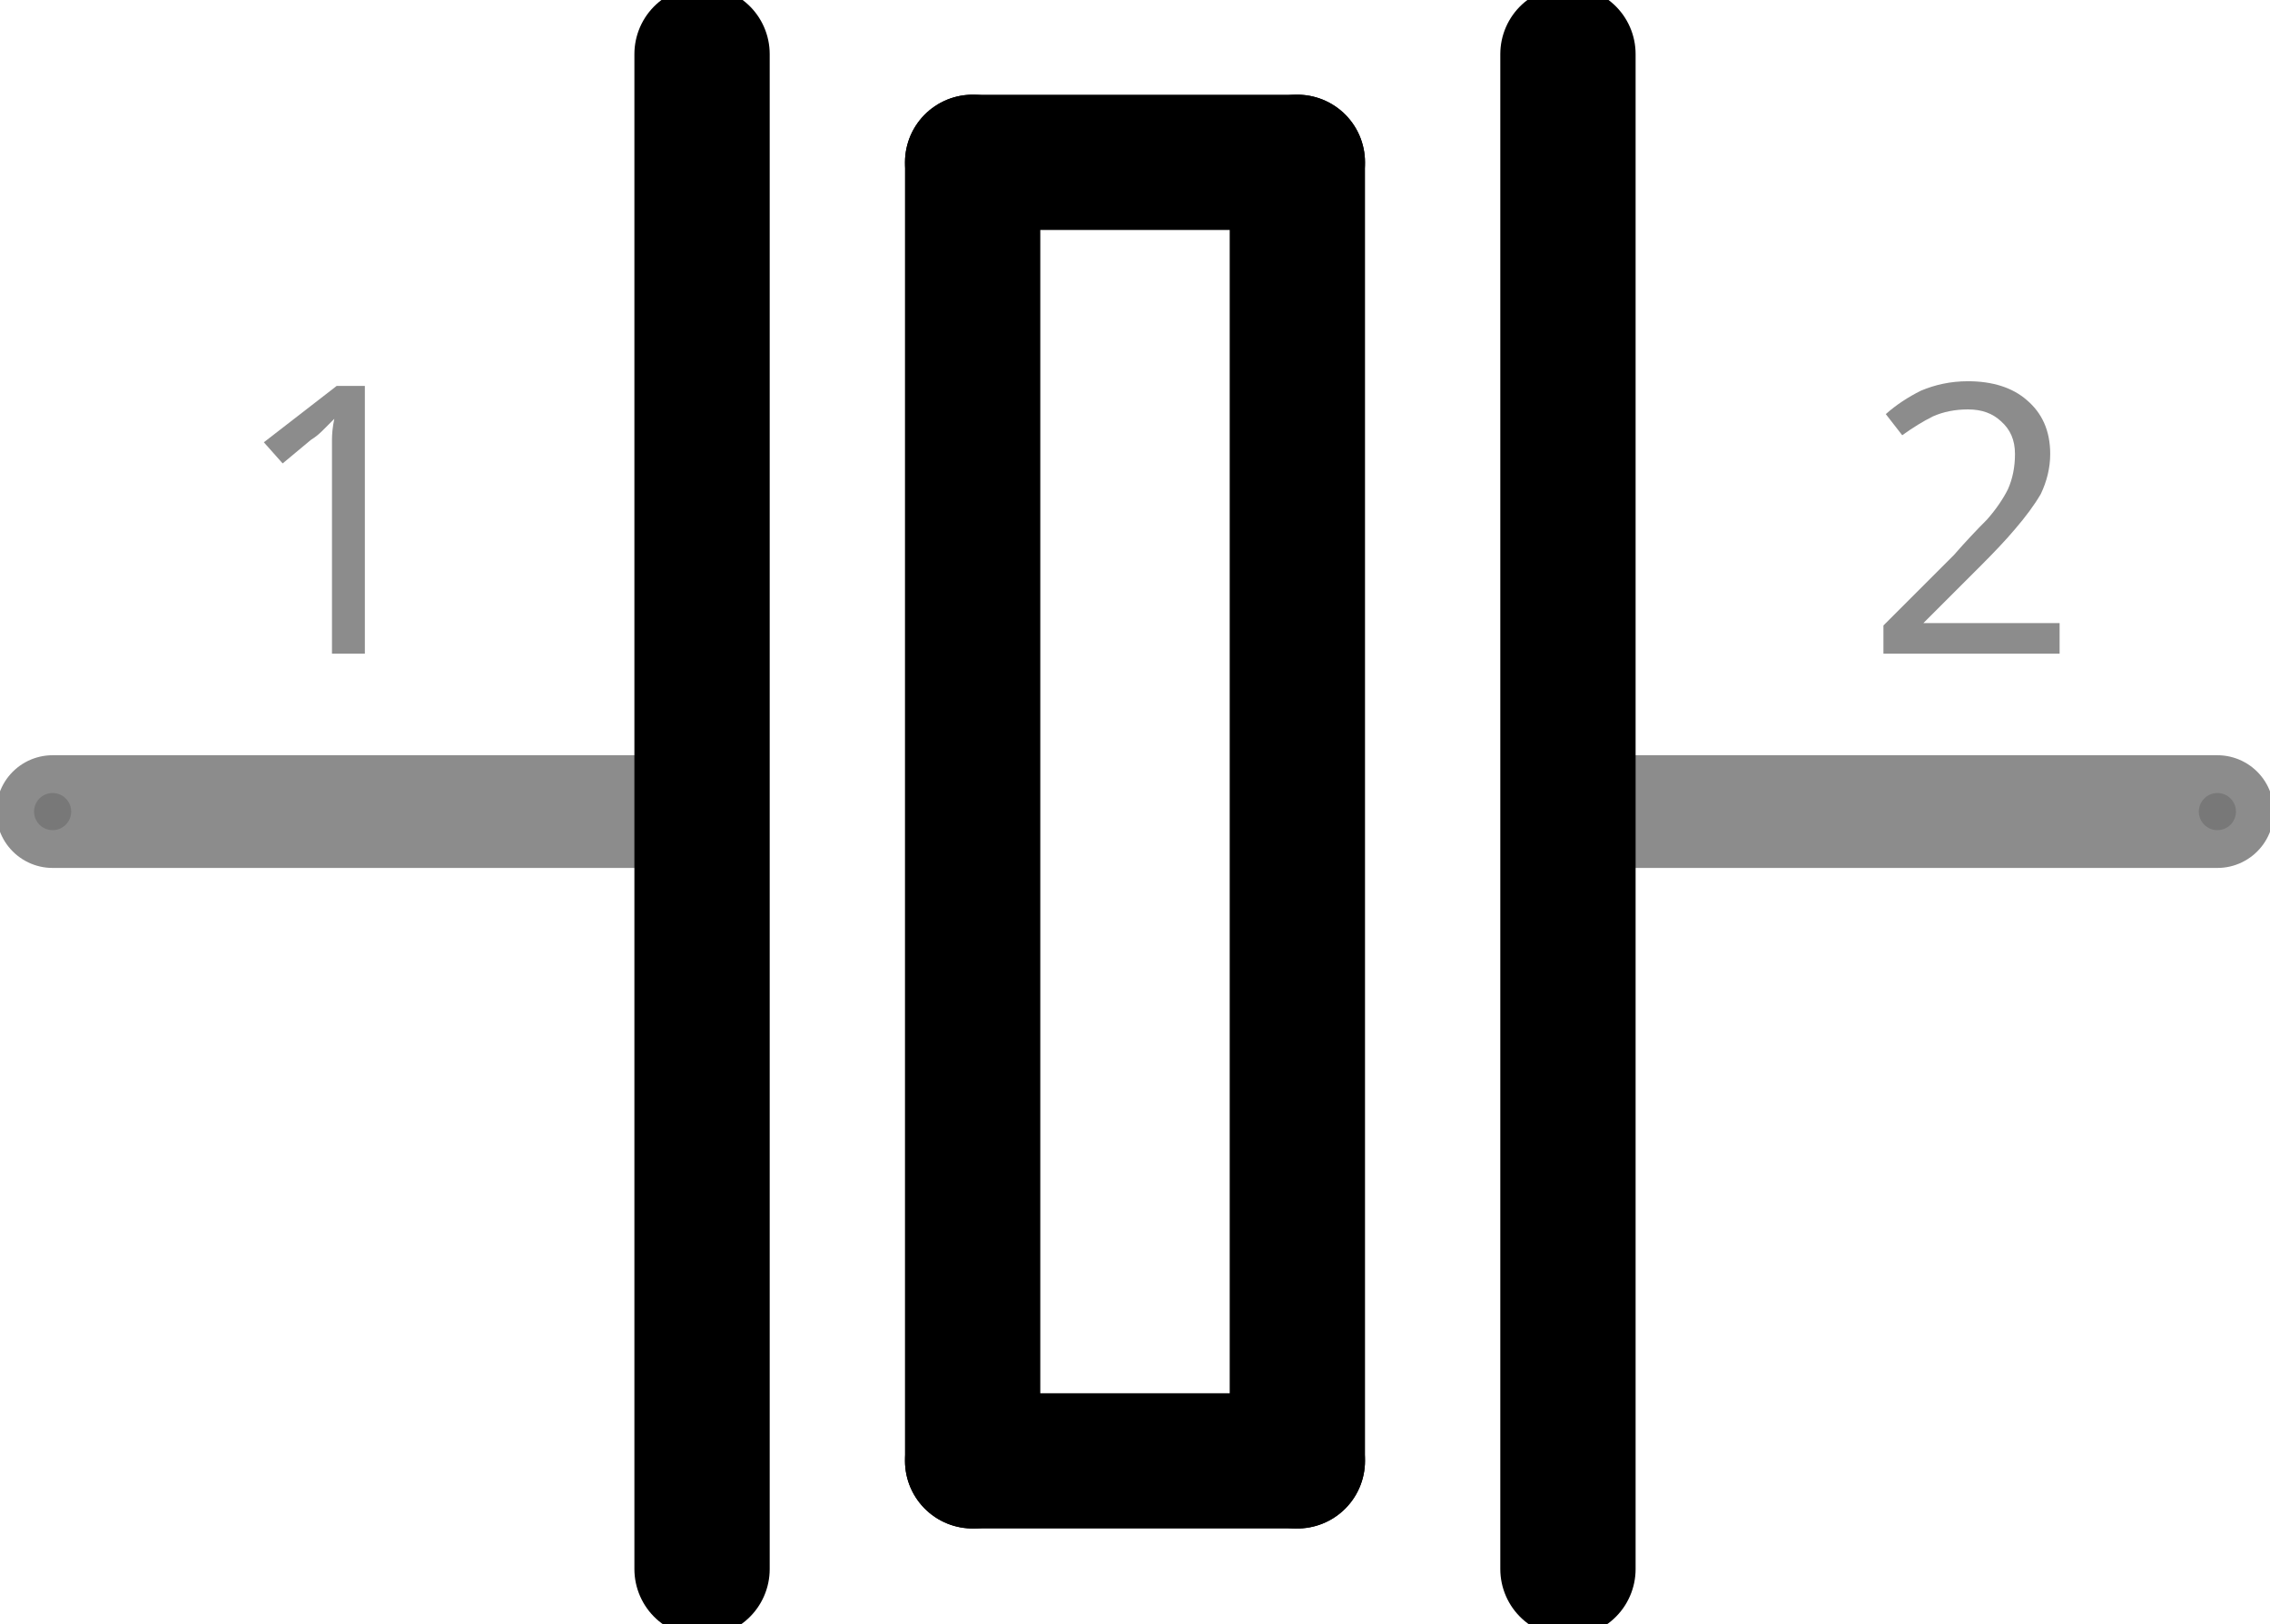
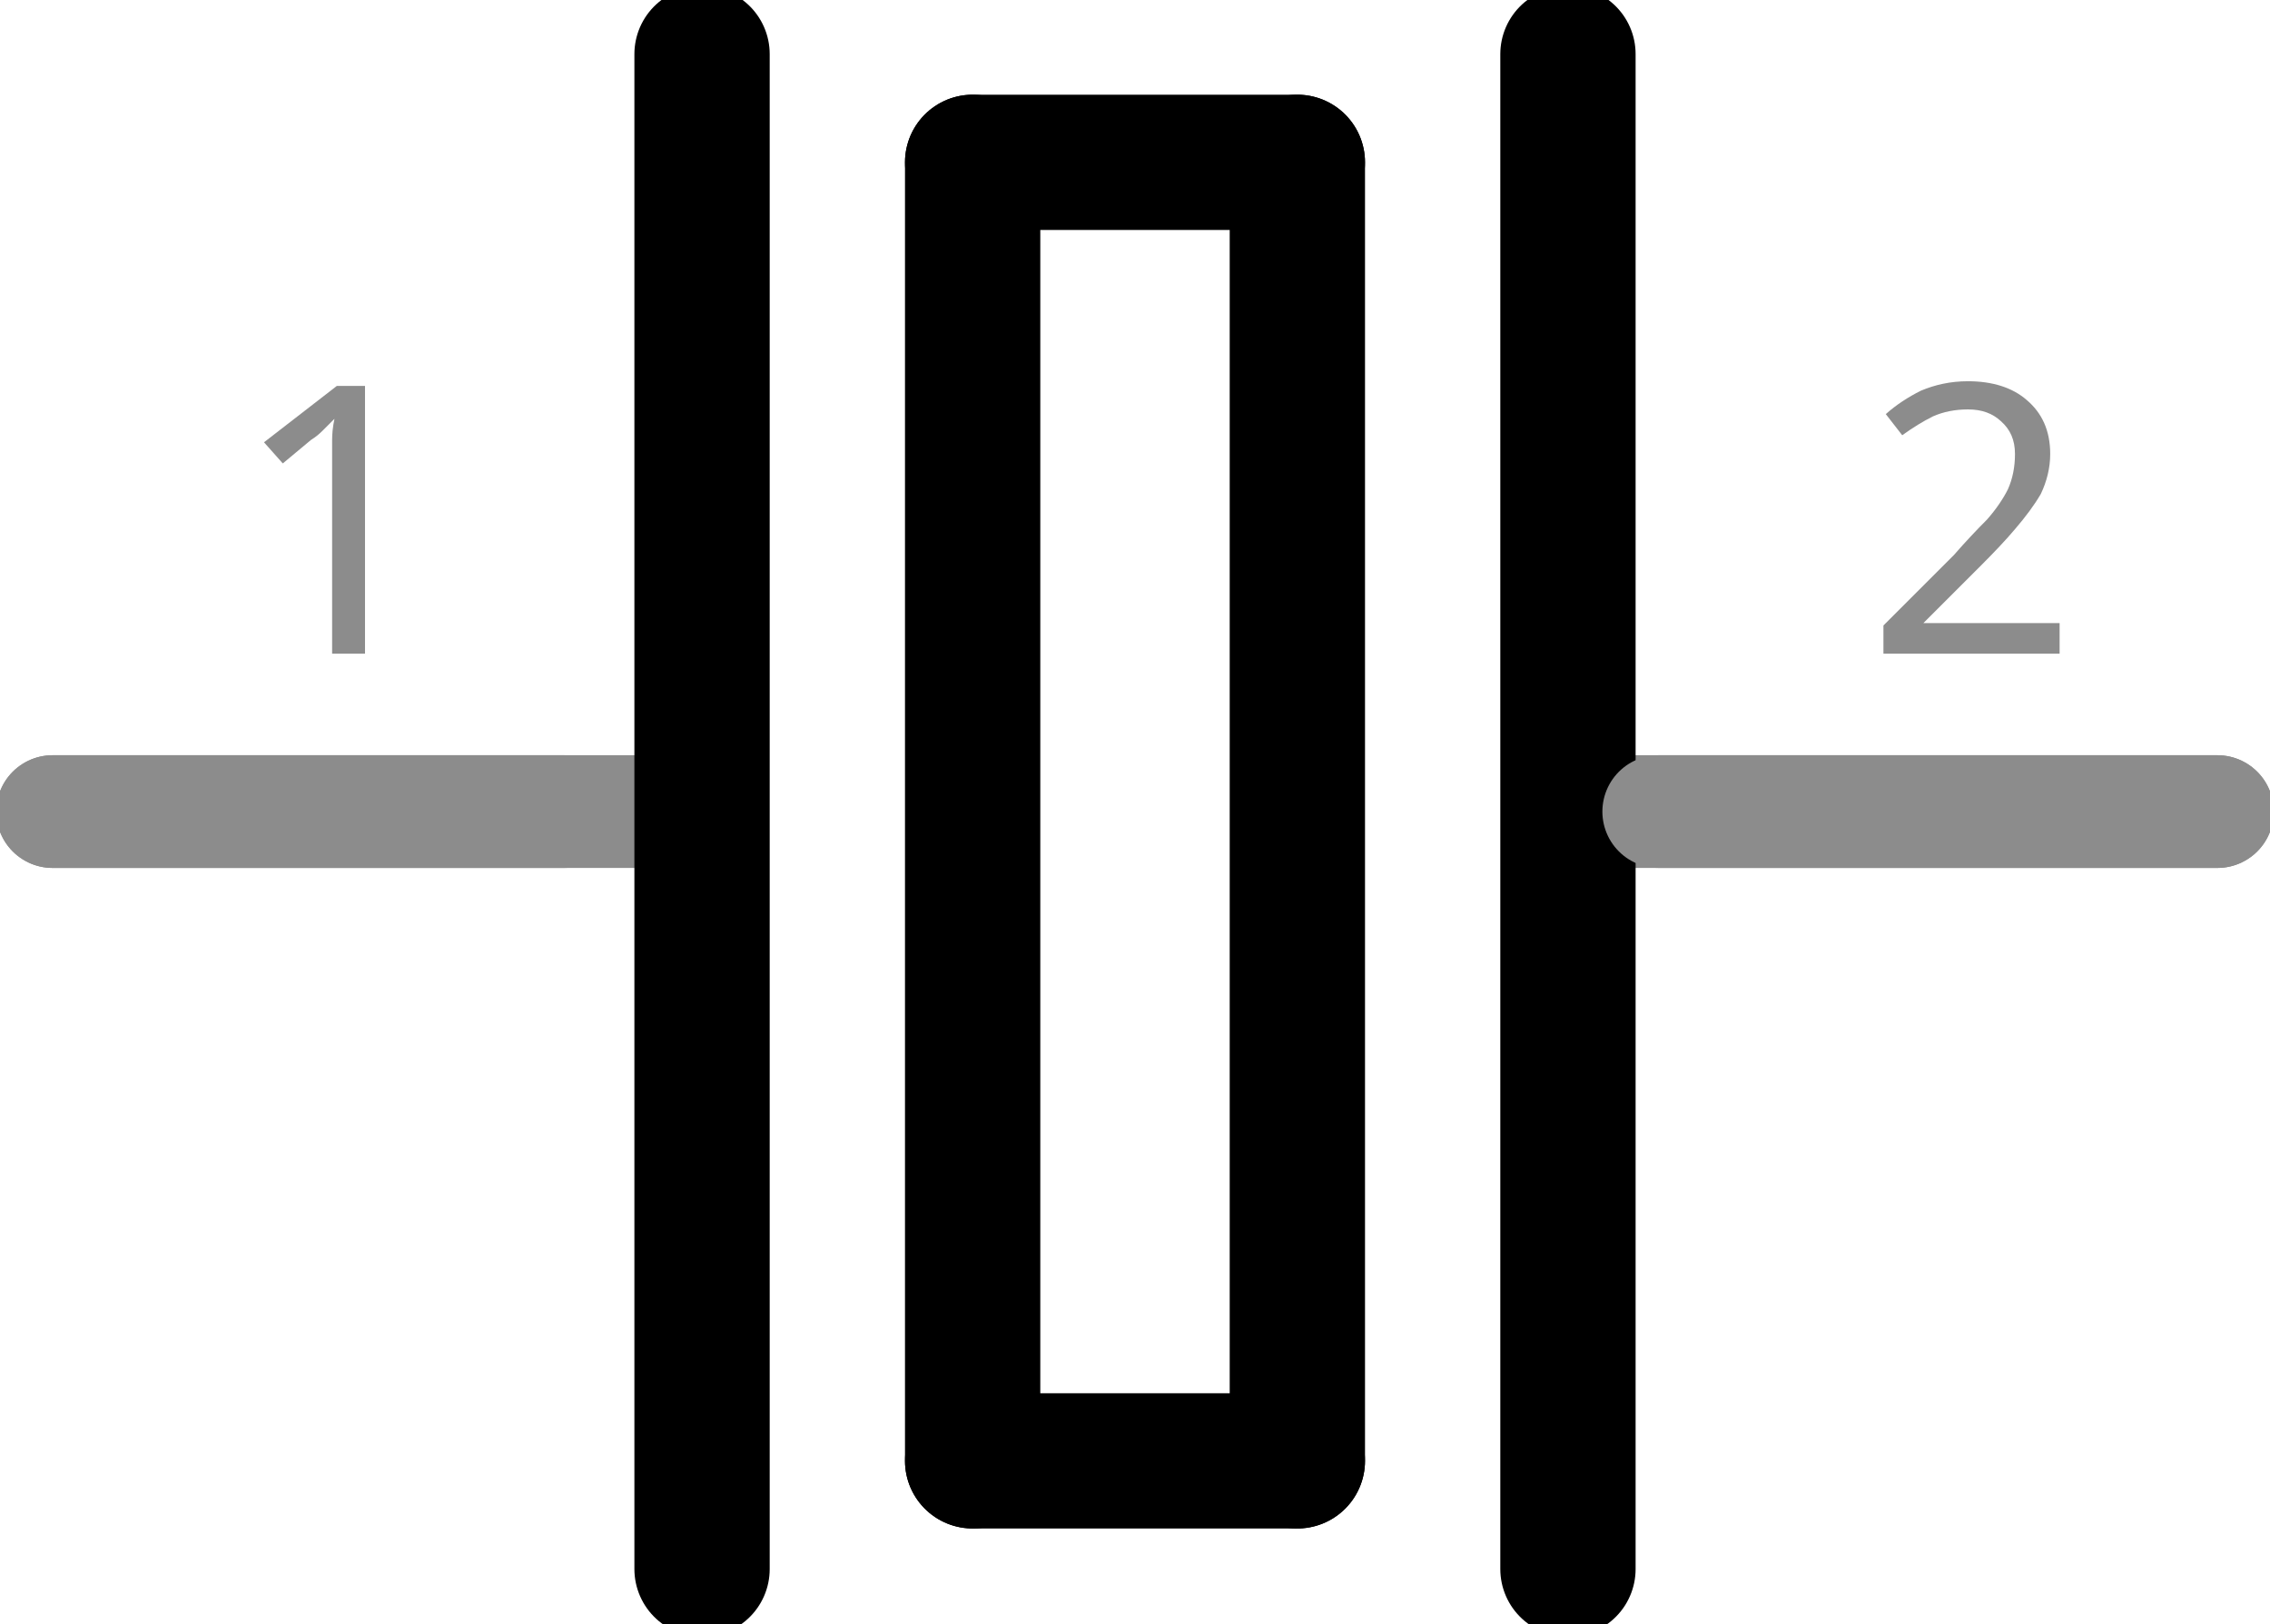
<svg xmlns="http://www.w3.org/2000/svg" version="1.1" id="Layer_1" x="0px" y="0px" width="15.1px" height="10.8px" viewBox="0 0 15.1 10.8" enable-background="new 0 0 15.1 10.8" xml:space="preserve">
  <g id="schematic">
    <line fill="none" stroke="#8C8C8C" stroke-width="0.75" stroke-linecap="round" stroke-miterlimit="10" x1="10.43" y1="5.4" x2="14.75" y2="5.4" />
    <line fill="none" stroke="#8C8C8C" stroke-width="0.75" stroke-linecap="round" stroke-miterlimit="10" x1="0.35" y1="5.4" x2="4.67" y2="5.4" />
    <line fill="none" stroke="#000000" stroke-width="0.9" stroke-linecap="round" x1="6.47" y1="1.08" x2="6.47" y2="9.72" />
    <line fill="none" stroke="#000000" stroke-width="0.9" stroke-linecap="round" x1="6.47" y1="9.72" x2="8.63" y2="9.72" />
    <line fill="none" stroke="#000000" stroke-width="0.9" stroke-linecap="round" x1="8.63" y1="9.72" x2="8.63" y2="1.08" />
    <line fill="none" stroke="#000000" stroke-width="0.9" stroke-linecap="round" x1="8.63" y1="1.08" x2="6.47" y2="1.08" />
    <line fill="none" stroke="#000000" stroke-width="0.9" stroke-linecap="round" x1="10.43" y1="0.36" x2="10.43" y2="10.44" />
    <line fill="none" stroke="#000000" stroke-width="0.9" stroke-linecap="round" x1="4.67" y1="0.36" x2="4.67" y2="10.44" />
-     <line id="connector1pin" fill="none" stroke="#787878" stroke-width="0.247" stroke-linecap="round" x1="14.75" y1="5.4" x2="14.75" y2="5.4" />
-     <rect id="connector1terminal" x="14.75" y="5.4" fill="none" width="0" height="0" />
+     <polyline id="connector1pin" fill="none" stroke="#8C8C8C" stroke-width="0.75" stroke-linecap="round" stroke-miterlimit="10" points="   11.034,5.4 14.75,5.4 14.75,5.4  " />
+     <path id="connector1terminal" fill="none" d="M14.75,5.4L14.75,5.4L14.75,5.4z" />
    <text transform="matrix(1 0 0 1 12.4036 4.3491)" fill="#8C8C8C" font-family="'DroidSans'" font-size="2.5">2</text>
-     <line id="connector0pin" fill="none" stroke="#787878" stroke-width="0.247" stroke-linecap="round" x1="0.35" y1="5.4" x2="0.35" y2="5.4" />
-     <rect id="connector0terminal" x="0.35" y="5.4" fill="none" width="0" height="0" />
-     <text transform="matrix(1 0 0 1 1.5364 4.3491)" fill="#8C8C8C" font-family="'DroidSans'" font-size="2.5">1</text>
+     <polyline id="connector0pin" fill="none" stroke="#8C8C8C" stroke-width="0.75" stroke-linecap="round" stroke-miterlimit="10" points="   3.753,5.4 0.35,5.4 0.35,5.4  " />
+     <path id="connector0terminal" fill="none" d="M0.35,5.4L0.35,5.4L0.35,5.4z" />
+     <text transform="matrix(1 0 0 1 1.5374 4.3491)" fill="#8C8C8C" font-family="'DroidSans'" font-size="2.5">1</text>
  </g>
</svg>
